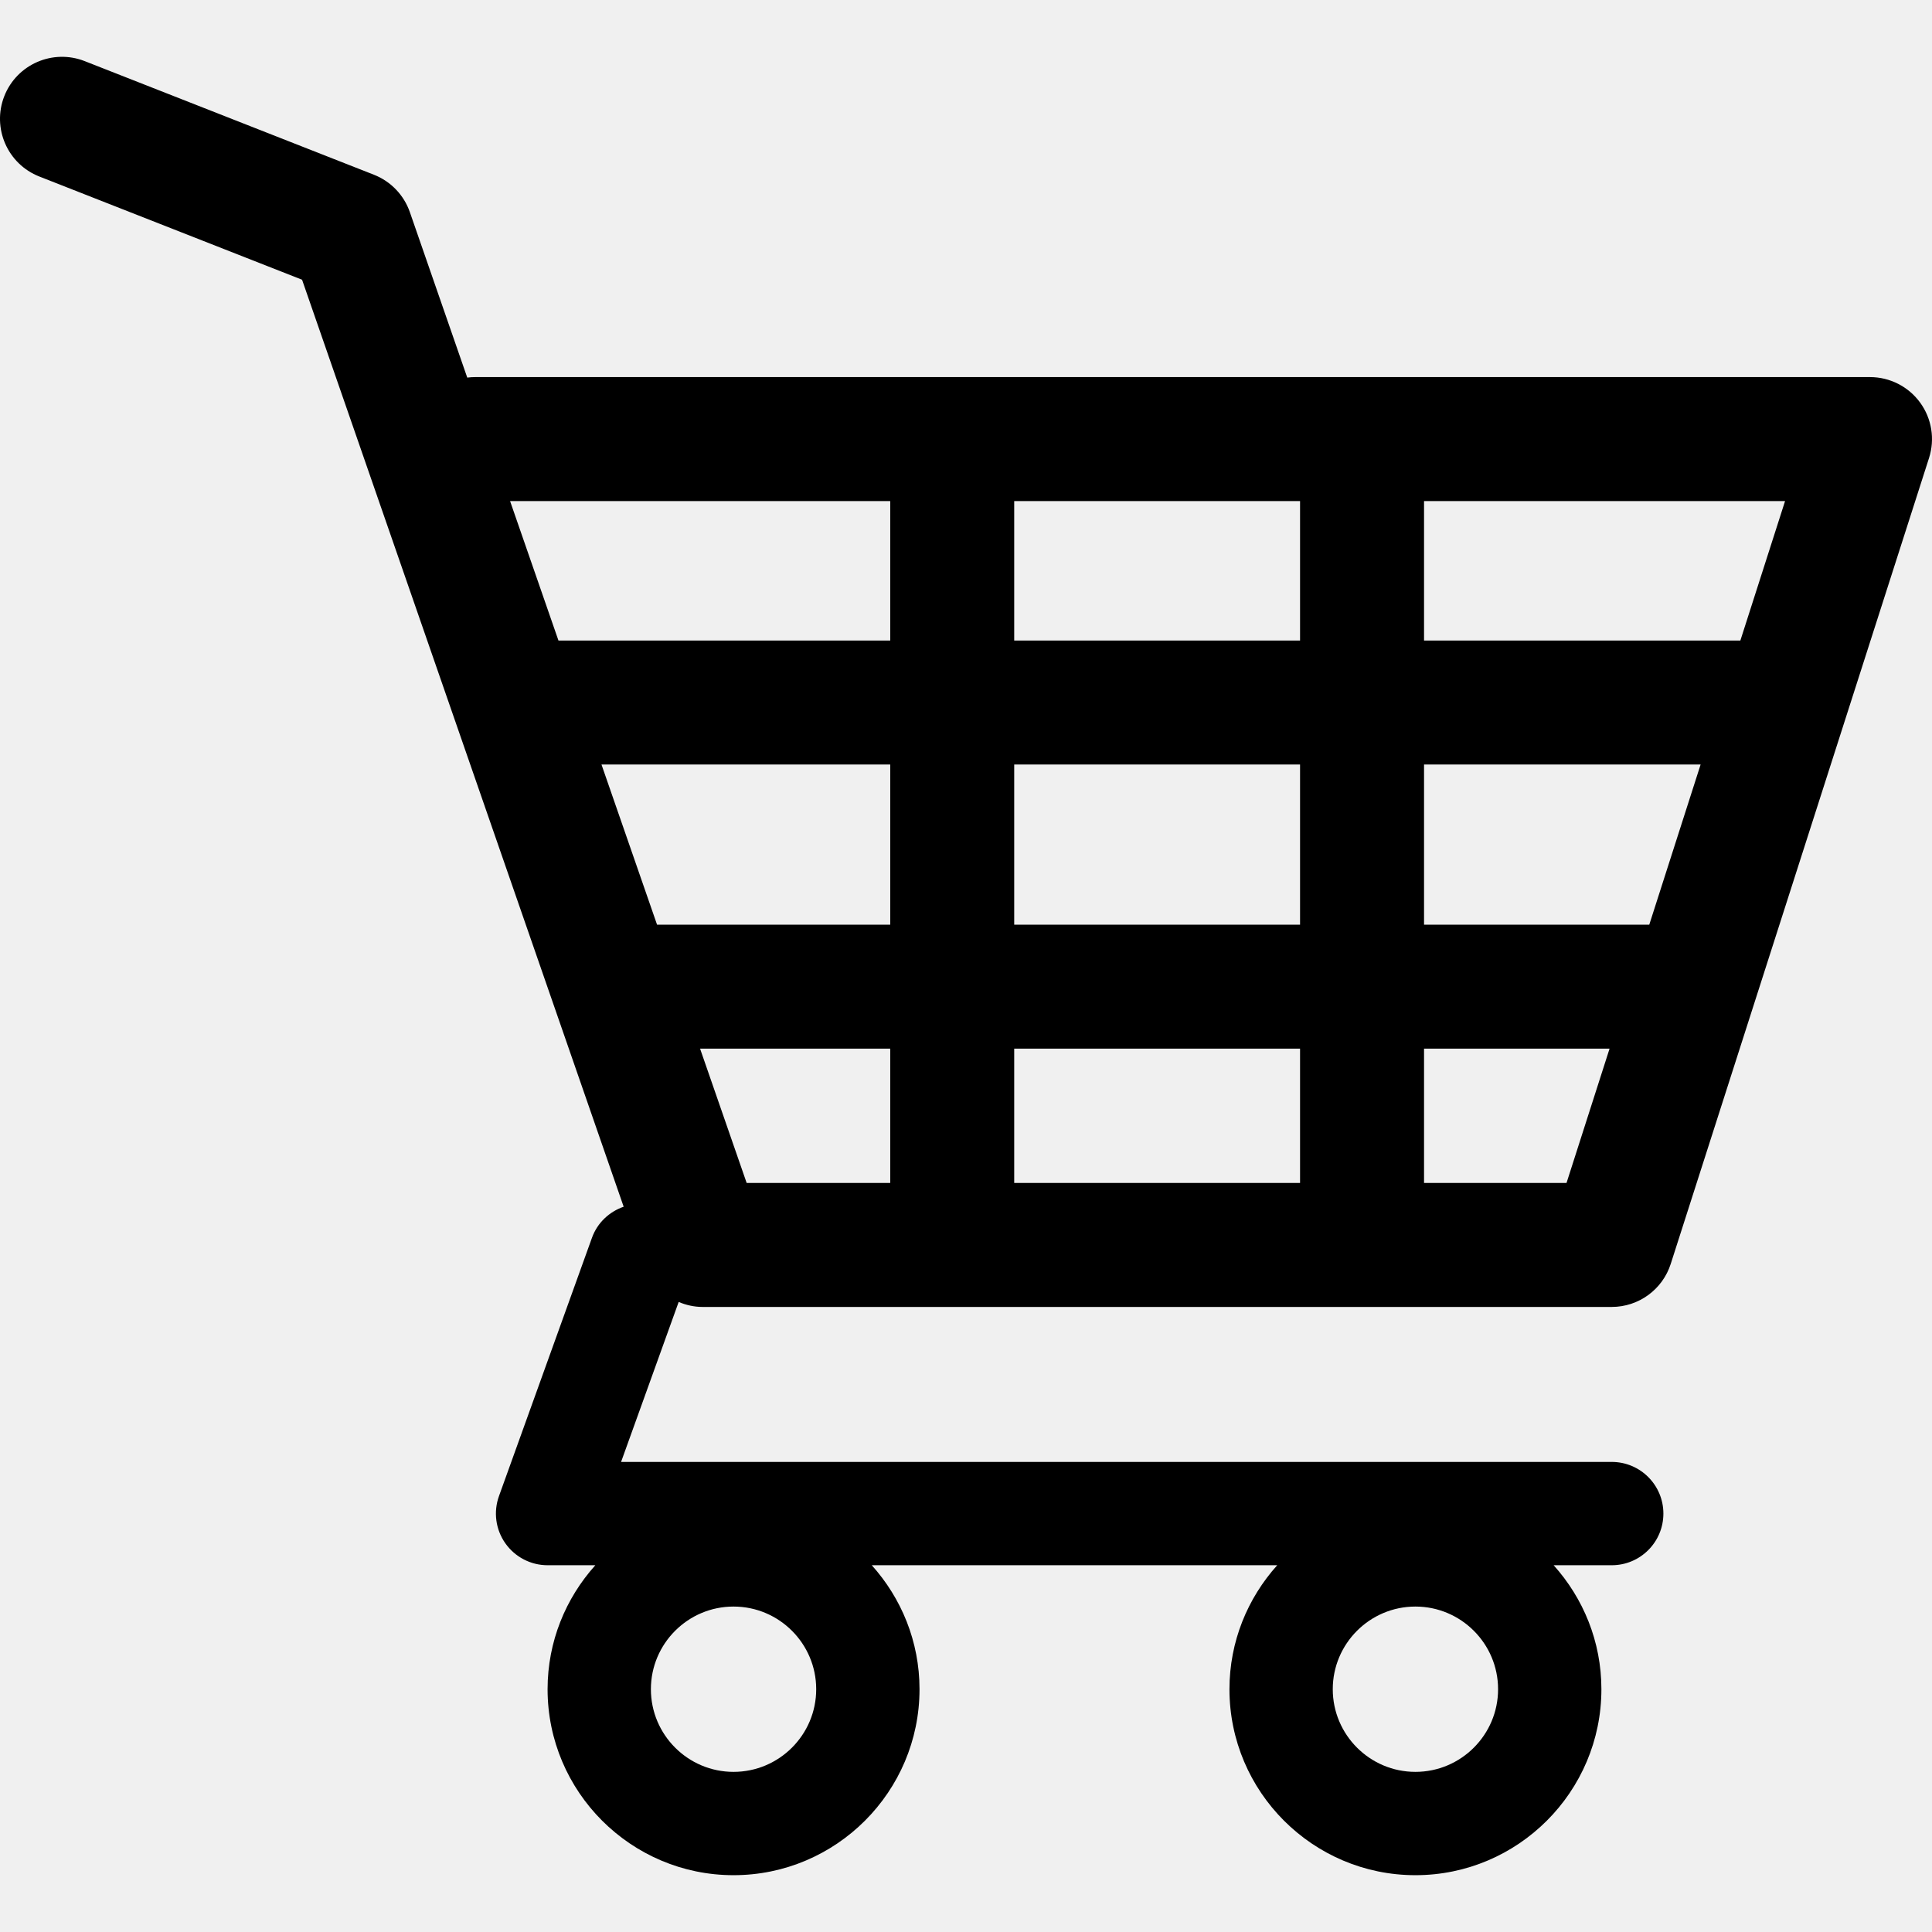
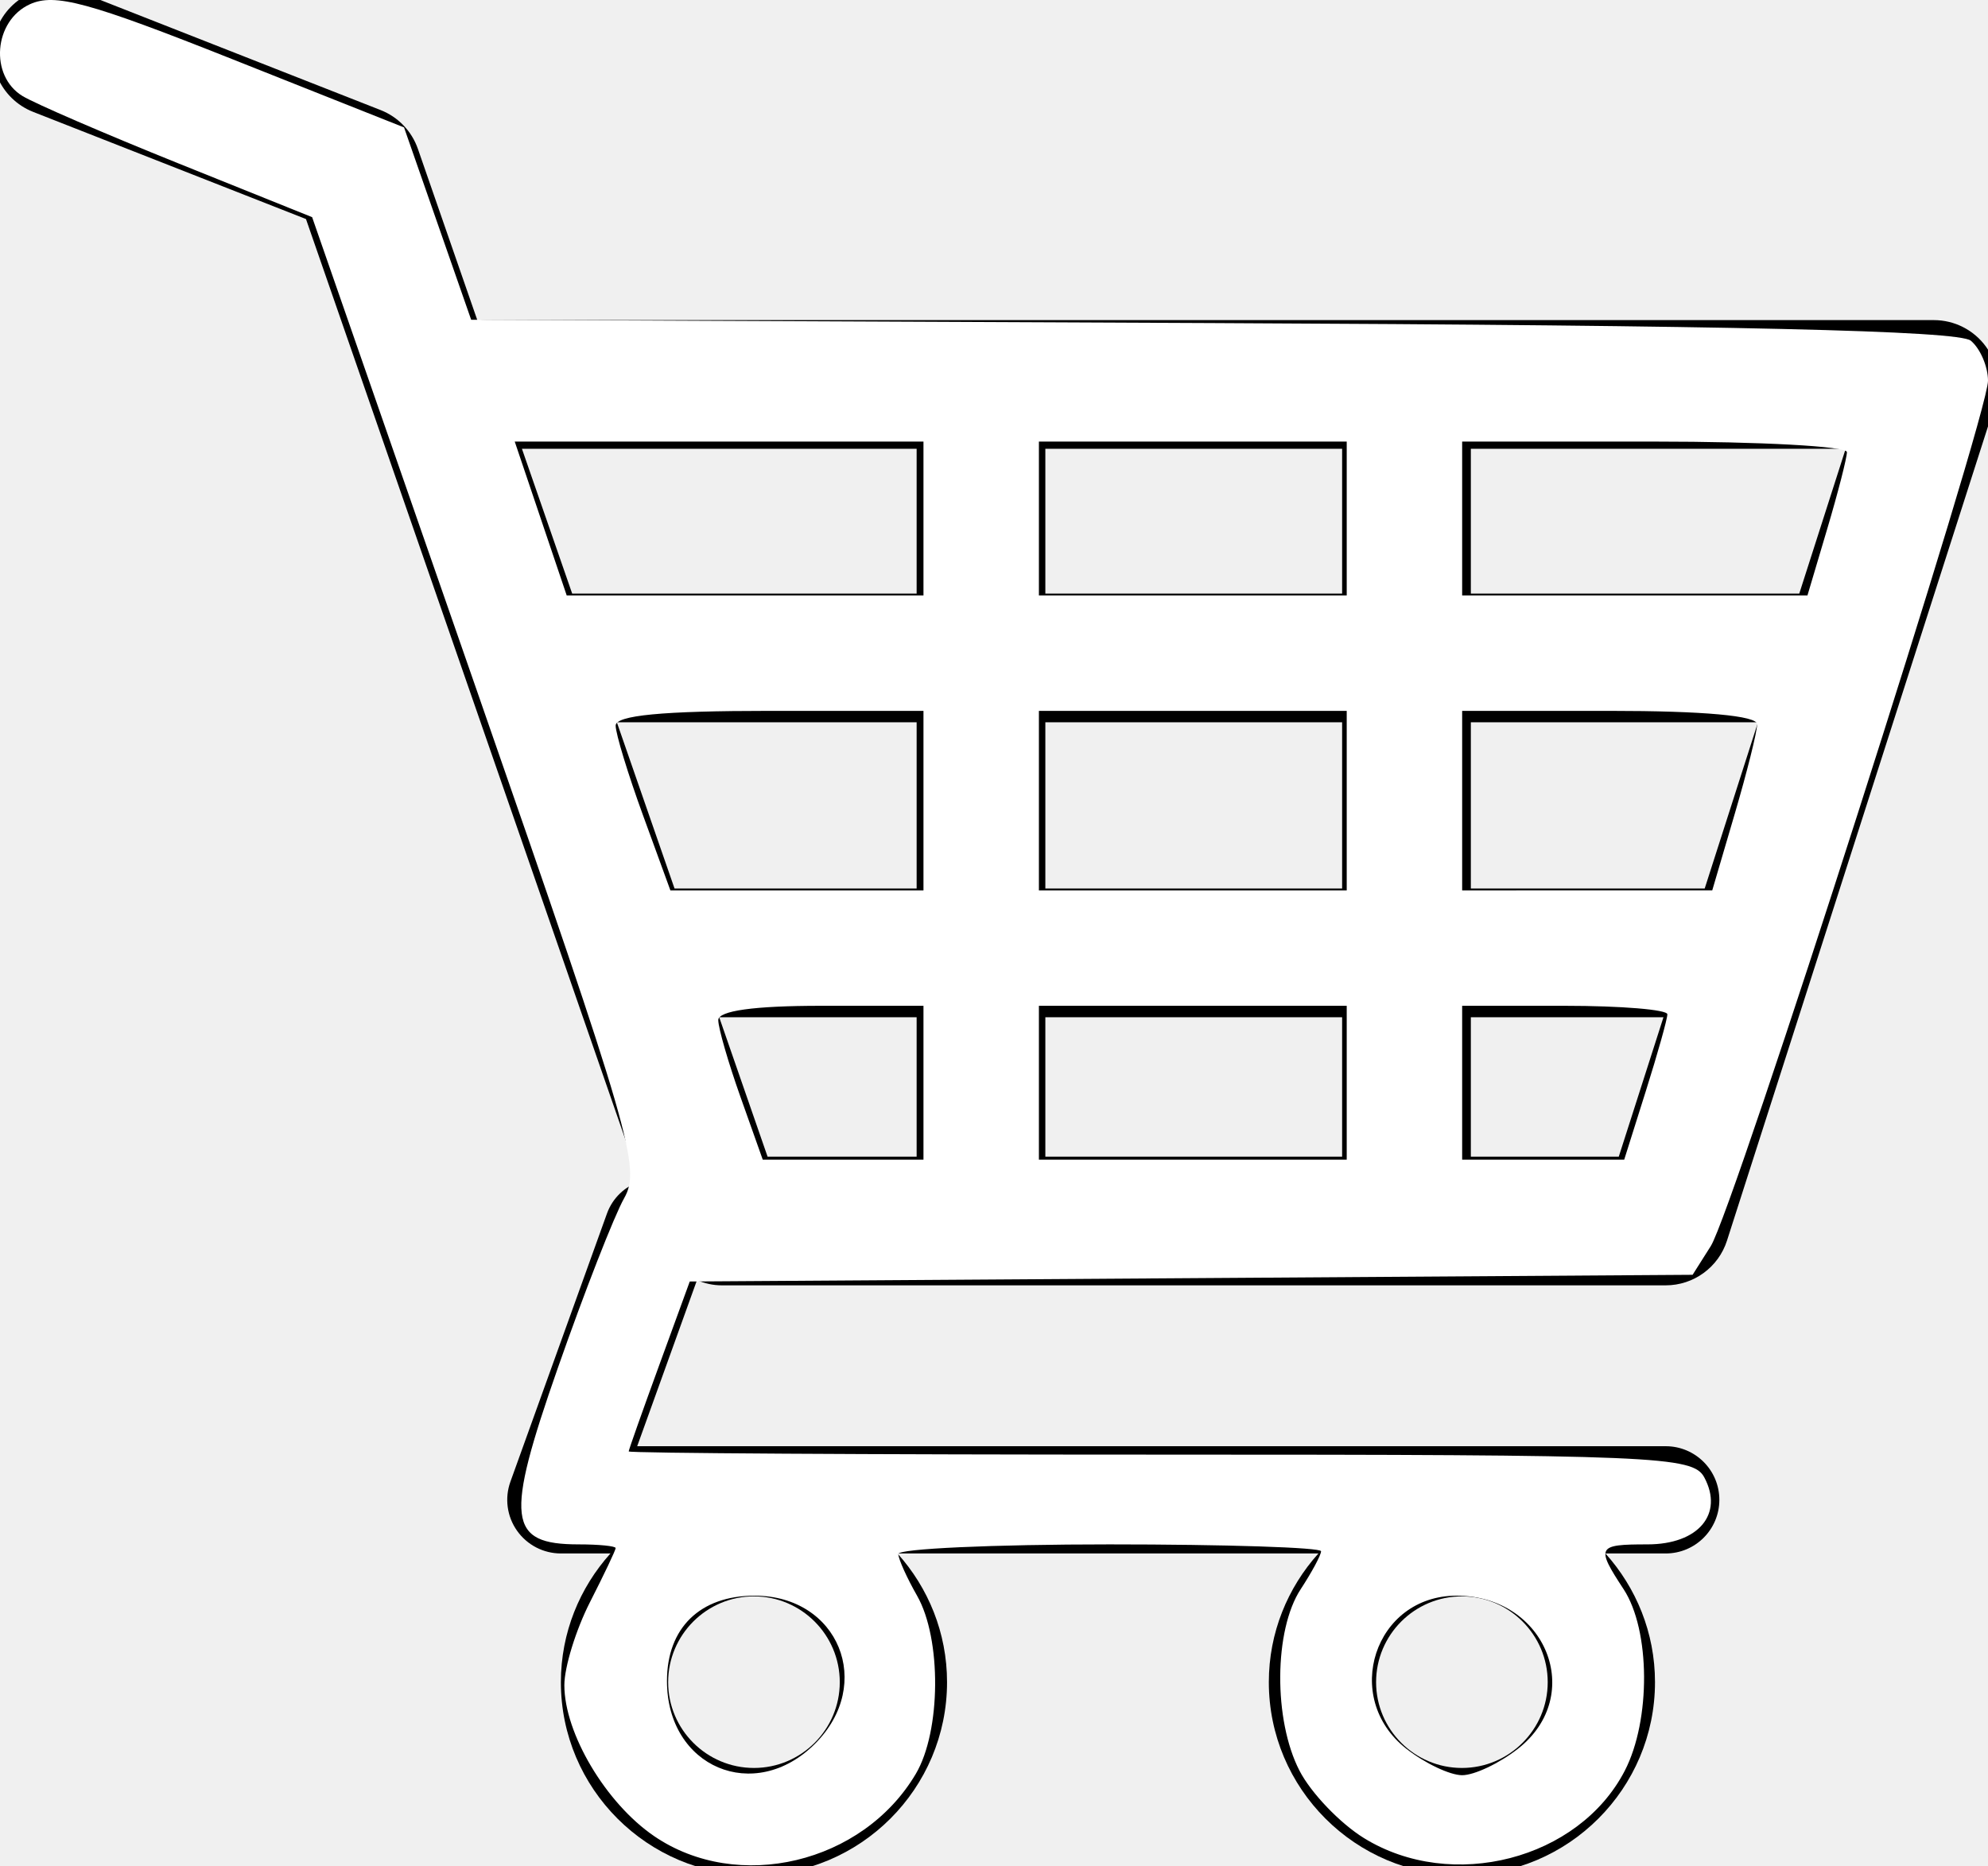
- <svg xmlns="http://www.w3.org/2000/svg" version="1.1" id="Capa_1" x="0px" y="0px" width="446.843px" height="446.843px" viewBox="0 0 446.843 446.843" style="enable-background:new 0 0 446.843 446.843;" xml:space="preserve">
-   <g>
-     <path d="M444.09,93.103c-2.698-3.699-7.006-5.888-11.584-5.888H109.92c-0.625,0-1.249,0.038-1.85,0.119l-13.276-38.27   c-1.376-3.958-4.406-7.113-8.3-8.646L19.586,14.134c-7.374-2.887-15.695,0.735-18.591,8.1c-2.891,7.369,0.73,15.695,8.1,18.591   l60.768,23.872l74.381,214.399c-3.283,1.144-6.065,3.663-7.332,7.187l-21.506,59.739c-1.318,3.663-0.775,7.733,1.468,10.916   c2.24,3.183,5.883,5.078,9.773,5.078h11.044c-6.844,7.616-11.044,17.646-11.044,28.675c0,23.718,19.298,43.012,43.012,43.012   s43.012-19.294,43.012-43.012c0-11.029-4.2-21.059-11.044-28.675h93.776c-6.847,7.616-11.048,17.646-11.048,28.675   c0,23.718,19.294,43.012,43.013,43.012c23.718,0,43.012-19.294,43.012-43.012c0-11.029-4.2-21.059-11.043-28.675h13.433   c6.599,0,11.947-5.349,11.947-11.948c0-6.599-5.349-11.947-11.947-11.947H143.647l13.319-36.996   c1.72,0.724,3.578,1.152,5.523,1.152h210.278c6.234,0,11.751-4.027,13.65-9.959l59.739-186.387   C447.557,101.567,446.788,96.802,444.09,93.103z M169.659,409.807c-10.543,0-19.116-8.573-19.116-19.116   s8.573-19.117,19.116-19.117s19.116,8.574,19.116,19.117S180.202,409.807,169.659,409.807z M327.367,409.807   c-10.543,0-19.117-8.573-19.117-19.116s8.574-19.117,19.117-19.117c10.542,0,19.116,8.574,19.116,19.117   S337.909,409.807,327.367,409.807z M402.52,148.149h-73.161V115.89h83.499L402.52,148.149z M381.453,213.861h-52.094v-37.038   h63.967L381.453,213.861z M234.571,213.861v-37.038h66.113v37.038H234.571z M300.684,242.538v31.064h-66.113v-31.064H300.684z    M139.115,176.823h66.784v37.038h-53.933L139.115,176.823z M234.571,148.149V115.89h66.113v32.259H234.571z M205.898,115.89v32.259   h-76.734l-11.191-32.259H205.898z M161.916,242.538h43.982v31.064h-33.206L161.916,242.538z M329.359,273.603v-31.064h42.909   l-9.955,31.064H329.359z" />
+ <svg xmlns="http://www.w3.org/2000/svg" width="117.174mm" height="109.964mm" viewBox="0 0 117.174 109.964" version="1.1" id="svg8">
+   <defs id="defs2" />
+   <g id="layer1" transform="translate(-41.12225,-26.64473)">
+     <g id="g3771" transform="matrix(0.2645833,0,0,0.2645833,40.67217,22.43982)">
+       <g id="g3715">
+         <path id="path3713" d="m 444.09,93.103 c -2.698,-3.699 -7.006,-5.888 -11.584,-5.888 H 109.92 c -0.625,0 -1.249,0.038 -1.85,0.119 L 94.794,49.064 c -1.376,-3.958 -4.406,-7.113 -8.3,-8.646 L 19.586,14.134 c -7.374,-2.887 -15.695,0.735 -18.591,8.1 -2.891,7.369 0.73,15.695 8.1,18.591 l 60.768,23.872 74.381,214.399 c -3.283,1.144 -6.065,3.663 -7.332,7.187 l -21.506,59.739 c -1.318,3.663 -0.775,7.733 1.468,10.916 2.24,3.183 5.883,5.078 9.773,5.078 h 11.044 c -6.844,7.616 -11.044,17.646 -11.044,28.675 0,23.718 19.298,43.012 43.012,43.012 23.714,0 43.012,-19.294 43.012,-43.012 0,-11.029 -4.2,-21.059 -11.044,-28.675 h 93.776 c -6.847,7.616 -11.048,17.646 -11.048,28.675 0,23.718 19.294,43.012 43.013,43.012 23.718,0 43.012,-19.294 43.012,-43.012 0,-11.029 -4.2,-21.059 -11.043,-28.675 h 13.433 c 6.599,0 11.947,-5.349 11.947,-11.948 0,-6.599 -5.349,-11.947 -11.947,-11.947 H 143.647 l 13.319,-36.996 c 1.72,0.724 3.578,1.152 5.523,1.152 h 210.278 c 6.234,0 11.751,-4.027 13.65,-9.959 l 59.739,-186.387 c 1.401,-4.364 0.632,-9.129 -2.066,-12.828 z M 169.659,409.807 c -10.543,0 -19.116,-8.573 -19.116,-19.116 0,-10.543 8.573,-19.117 19.116,-19.117 10.543,0 19.116,8.574 19.116,19.117 0,10.543 -8.573,19.116 -19.116,19.116 z m 157.708,0 c -10.543,0 -19.117,-8.573 -19.117,-19.116 0,-10.543 8.574,-19.117 19.117,-19.117 10.542,0 19.116,8.574 19.116,19.117 0,10.543 -8.574,19.116 -19.116,19.116 z M 402.52,148.149 H 329.359 V 115.89 h 83.499 z m -21.067,65.712 h -52.094 v -37.038 h 63.967 z m -146.882,0 v -37.038 h 66.113 v 37.038 z m 66.113,28.677 v 31.064 H 234.571 V 242.538 Z M 139.115,176.823 h 66.784 v 37.038 h -53.933 z m 95.456,-28.674 V 115.89 h 66.113 v 32.259 z M 205.898,115.89 v 32.259 H 129.164 L 117.973,115.89 Z m -43.982,126.648 h 43.982 v 31.064 h -33.206 z m 167.443,31.065 v -31.064 h 42.909 l -9.955,31.064 z" />
+       </g>
+       <g id="g3717">
+ </g>
+       <g id="g3719">
+ </g>
+       <g id="g3721">
+ </g>
+       <g id="g3723">
+ </g>
+       <g id="g3725">
+ </g>
+       <g id="g3727">
+ </g>
+       <g id="g3729">
+ </g>
+       <g id="g3731">
+ </g>
+       <g id="g3733">
+ </g>
+       <g id="g3735">
+ </g>
+       <g id="g3737">
+ </g>
+       <g id="g3739">
+ </g>
+       <g id="g3741">
+ </g>
+       <g id="g3743">
+ </g>
+       <g id="g3745">
+ </g>
+     </g>
+     <path style="fill:#ffffff;stroke-width:2.857" d="m 301.141,509.805 c -10.744,-7.334 -19.999,-22.899 -19.999,-33.637 0,-4.014 2.571,-12.341 5.714,-18.506 3.143,-6.165 5.714,-11.579 5.714,-12.033 0,-0.453 -3.7,-0.824 -8.222,-0.824 -15.839,0 -16.49,-5.499 -4.654,-39.319 5.905,-16.874 12.554,-33.895 14.775,-37.824 3.761,-6.651 1.508,-14.417 -32.738,-112.857 l -36.776,-105.714 -29.764,-11.973 c -16.37,-6.585 -32.014,-13.346 -34.764,-15.024 -7.391,-4.51 -6.397,-16.774 1.656,-20.444 5.544,-2.526 13.065,-0.486 45,12.204 l 38.344,15.237 7.477,21.429 7.477,21.429 165.116,0.738 c 116.163,0.519 166.253,1.682 168.952,3.921 2.11,1.751 3.836,5.768 3.836,8.928 0,7.815 -56.686,184.794 -61.757,192.809 l -4.046,6.395 -111.702,0.747 -111.702,0.747 -6.778,18.571 c -3.728,10.214 -6.799,18.893 -6.825,19.286 -0.026,0.393 53.264,0.714 118.423,0.714 110.562,0 118.652,0.339 121.186,5.074 4.382,8.187 -1.333,14.926 -12.656,14.926 -11.25,0 -11.524,0.515 -5.316,9.99 5.968,9.109 6.095,29.157 0.255,40.45 -10.232,19.787 -38.532,27.092 -58.1,14.998 -5.331,-3.295 -11.788,-10.044 -14.35,-14.998 -5.84,-11.293 -5.714,-31.341 0.255,-40.45 2.498,-3.813 4.542,-7.62 4.542,-8.461 0,-0.841 -21.214,-1.529 -47.143,-1.529 -25.929,0 -47.097,0.964 -47.042,2.143 0.056,1.179 1.939,5.357 4.184,9.286 5.483,9.592 5.342,30.187 -0.271,39.69 -11.803,19.981 -39.652,26.612 -58.302,13.882 z m 35.846,-20.584 c 13.295,-13.295 5.25,-32.987 -13.476,-32.987 -12.137,0 -19.511,7.186 -19.511,19.014 0,19.215 19.489,27.47 32.987,13.973 z m 156.628,1.091 c 15.127,-11.899 6.185,-34.078 -13.738,-34.078 -18.224,0 -25.684,22.689 -11.205,34.078 4.14,3.257 9.753,5.922 12.472,5.922 2.719,0 8.331,-2.665 12.472,-5.922 z M 361.143,341.948 V 324.805 h -22.857 c -14.915,0 -22.857,1.108 -22.857,3.188 0,1.753 2.23,9.468 4.956,17.143 l 4.956,13.955 h 17.901 17.901 z m 94.286,0 V 324.805 h -34.286 -34.286 v 17.143 17.143 h 34.286 34.286 z m 66.621,1.892 c 2.644,-8.388 4.807,-16.102 4.807,-17.143 0,-1.04 -10.286,-1.892 -22.857,-1.892 h -22.857 v 17.143 17.143 h 18.05 18.05 z m -160.907,-64.749 v -20 h -34.286 c -23.887,0 -34.286,0.994 -34.286,3.278 0,1.803 2.744,10.803 6.097,20 l 6.097,16.722 h 28.189 28.189 z m 94.286,0 v -20 h -34.286 -34.286 v 20 20 h 34.286 34.286 z m 86.429,2.977 c 2.75,-9.358 5,-18.357 5,-19.996 0,-1.897 -11.948,-2.981 -32.857,-2.981 h -32.857 v 20 20 l 27.857,-0.004 27.857,-0.004 5,-17.015 z M 361.143,216.234 v -17.143 h -45.527 -45.527 l 5.789,17.143 5.789,17.143 h 39.738 39.738 z m 94.286,0 v -17.143 h -34.286 -34.286 v 17.143 17.143 h 34.286 34.286 z m 107.032,2.339 c 2.418,-8.142 4.396,-15.857 4.396,-17.143 0,-1.286 -19.286,-2.339 -42.857,-2.339 h -42.857 v 17.143 17.143 h 38.461 38.461 z" id="path3773" transform="scale(0.2645833)" />
  </g>
-   <g>
- </g>
-   <g>
- </g>
-   <g>
- </g>
-   <g>
- </g>
-   <g>
- </g>
-   <g>
- </g>
-   <g>
- </g>
-   <g>
- </g>
-   <g>
- </g>
-   <g>
- </g>
-   <g>
- </g>
-   <g>
- </g>
-   <g>
- </g>
-   <g>
- </g>
-   <g>
- </g>
</svg>
